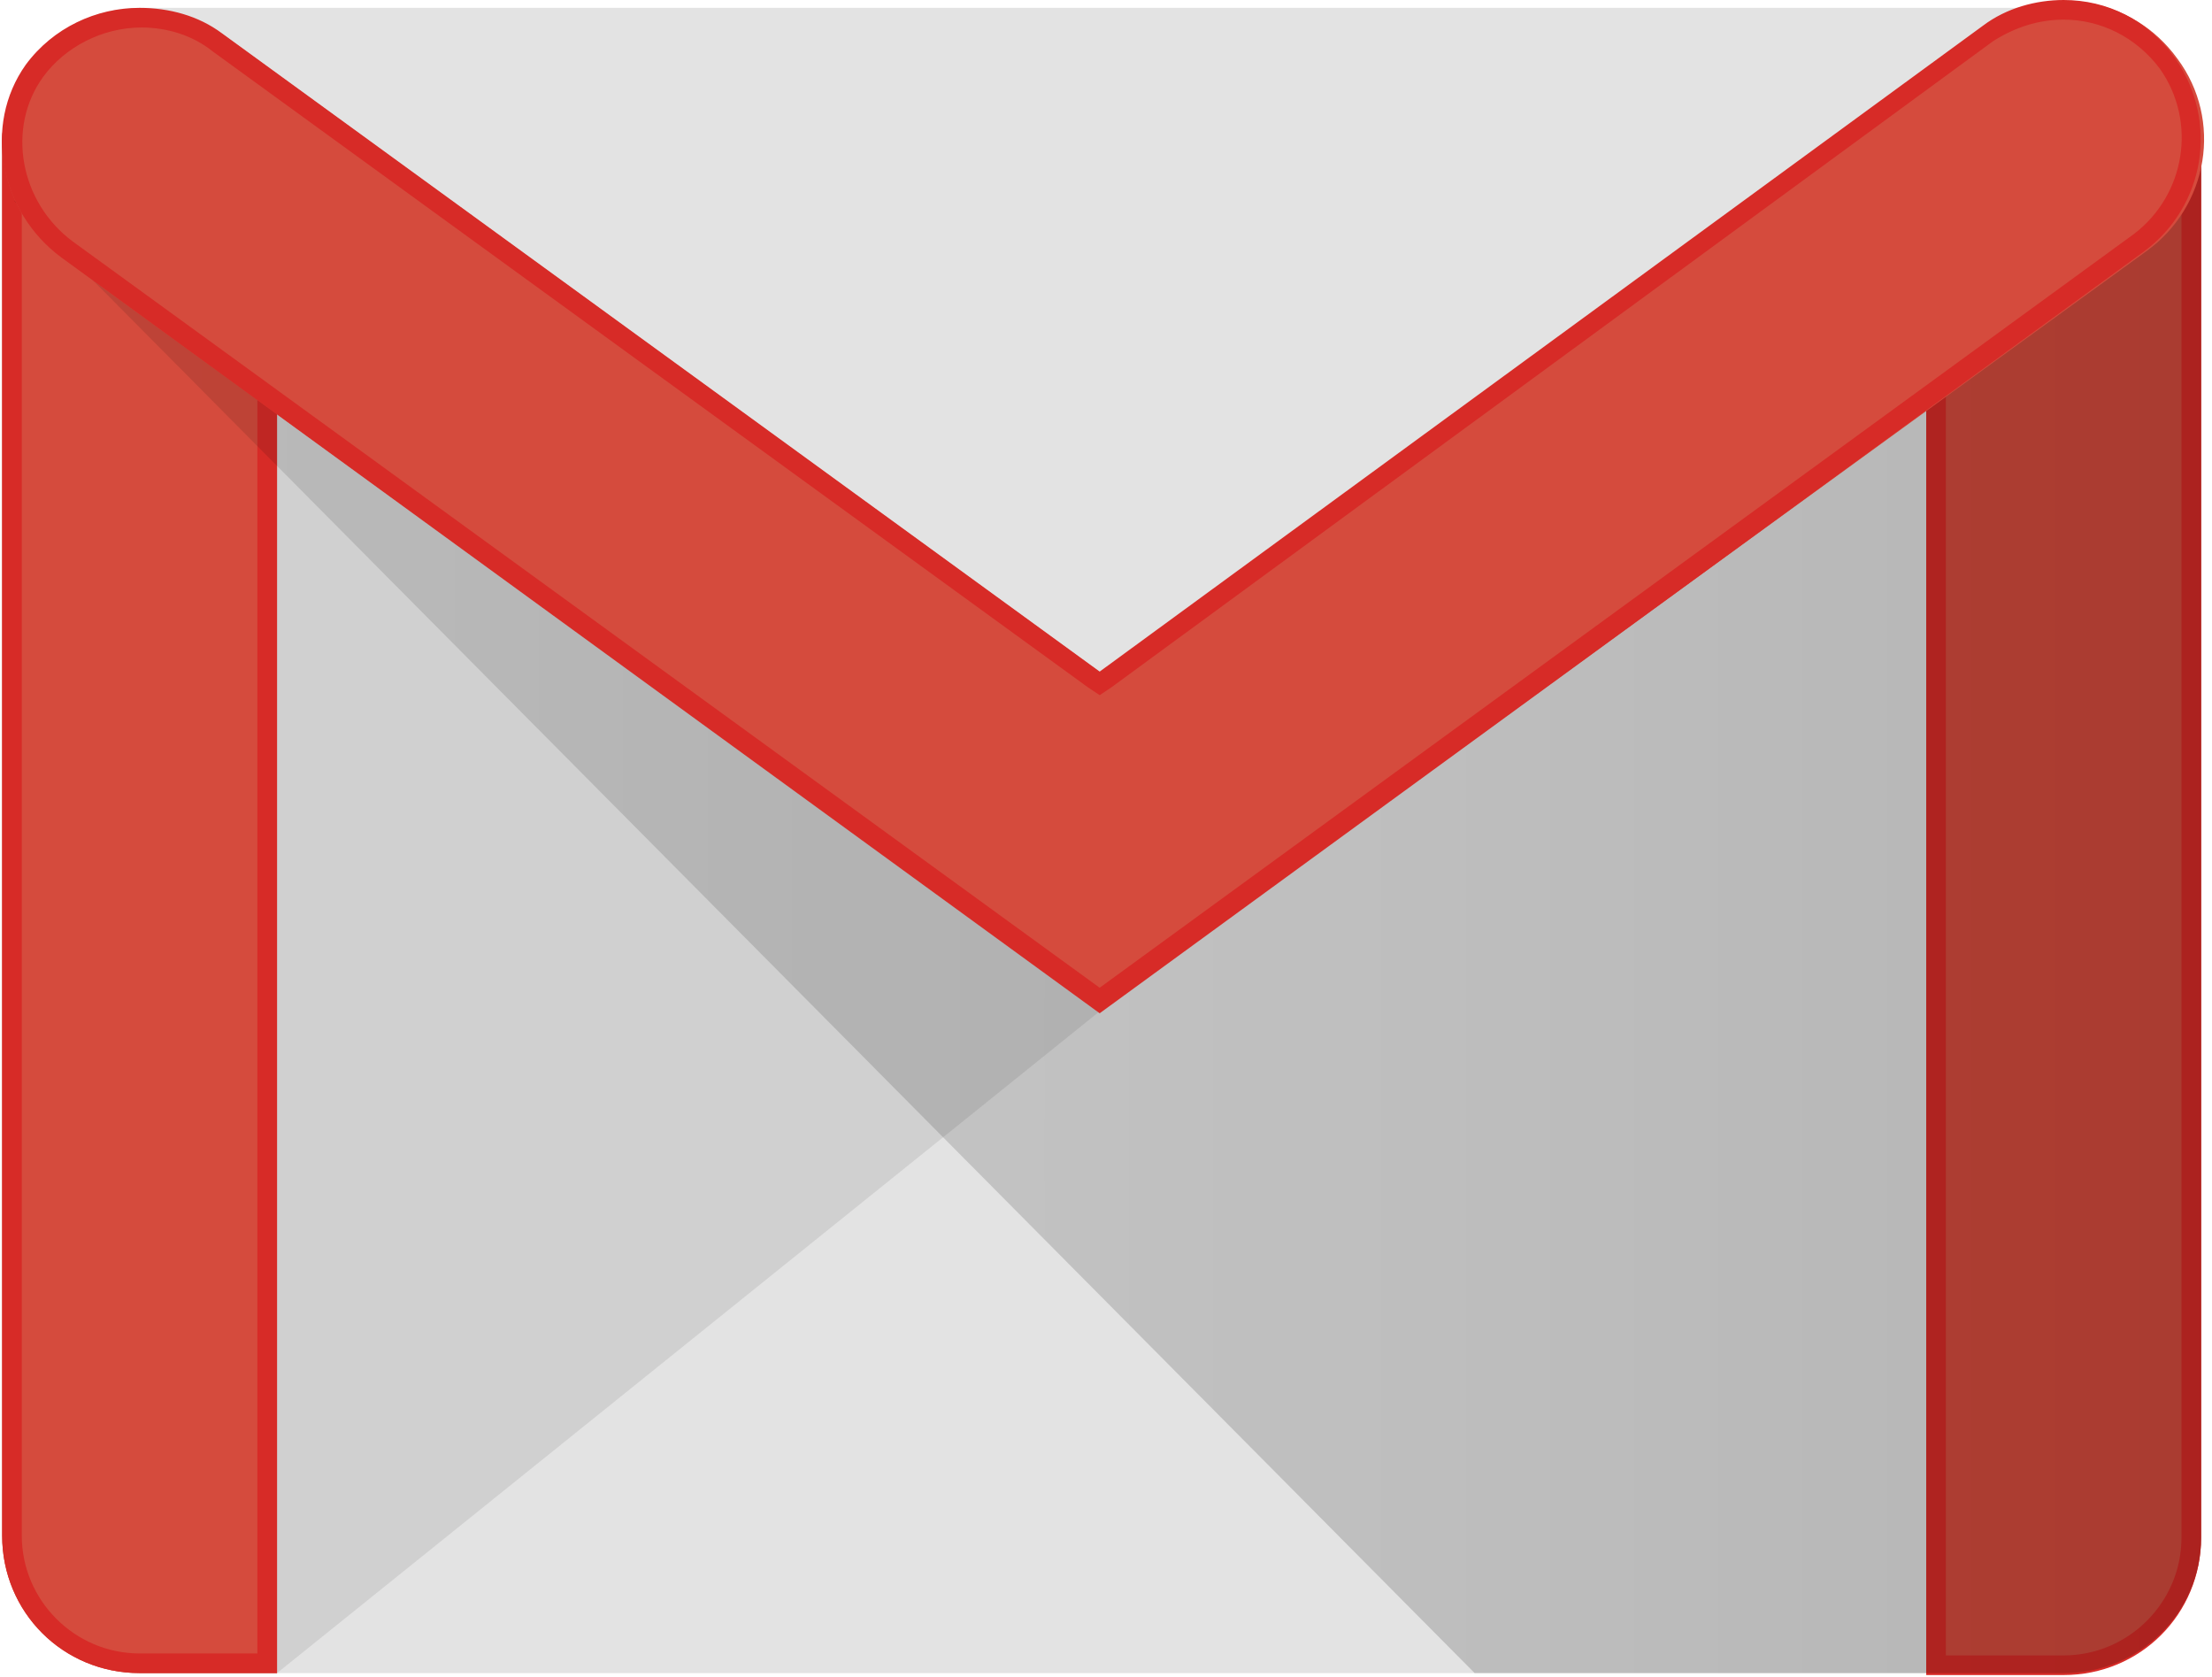
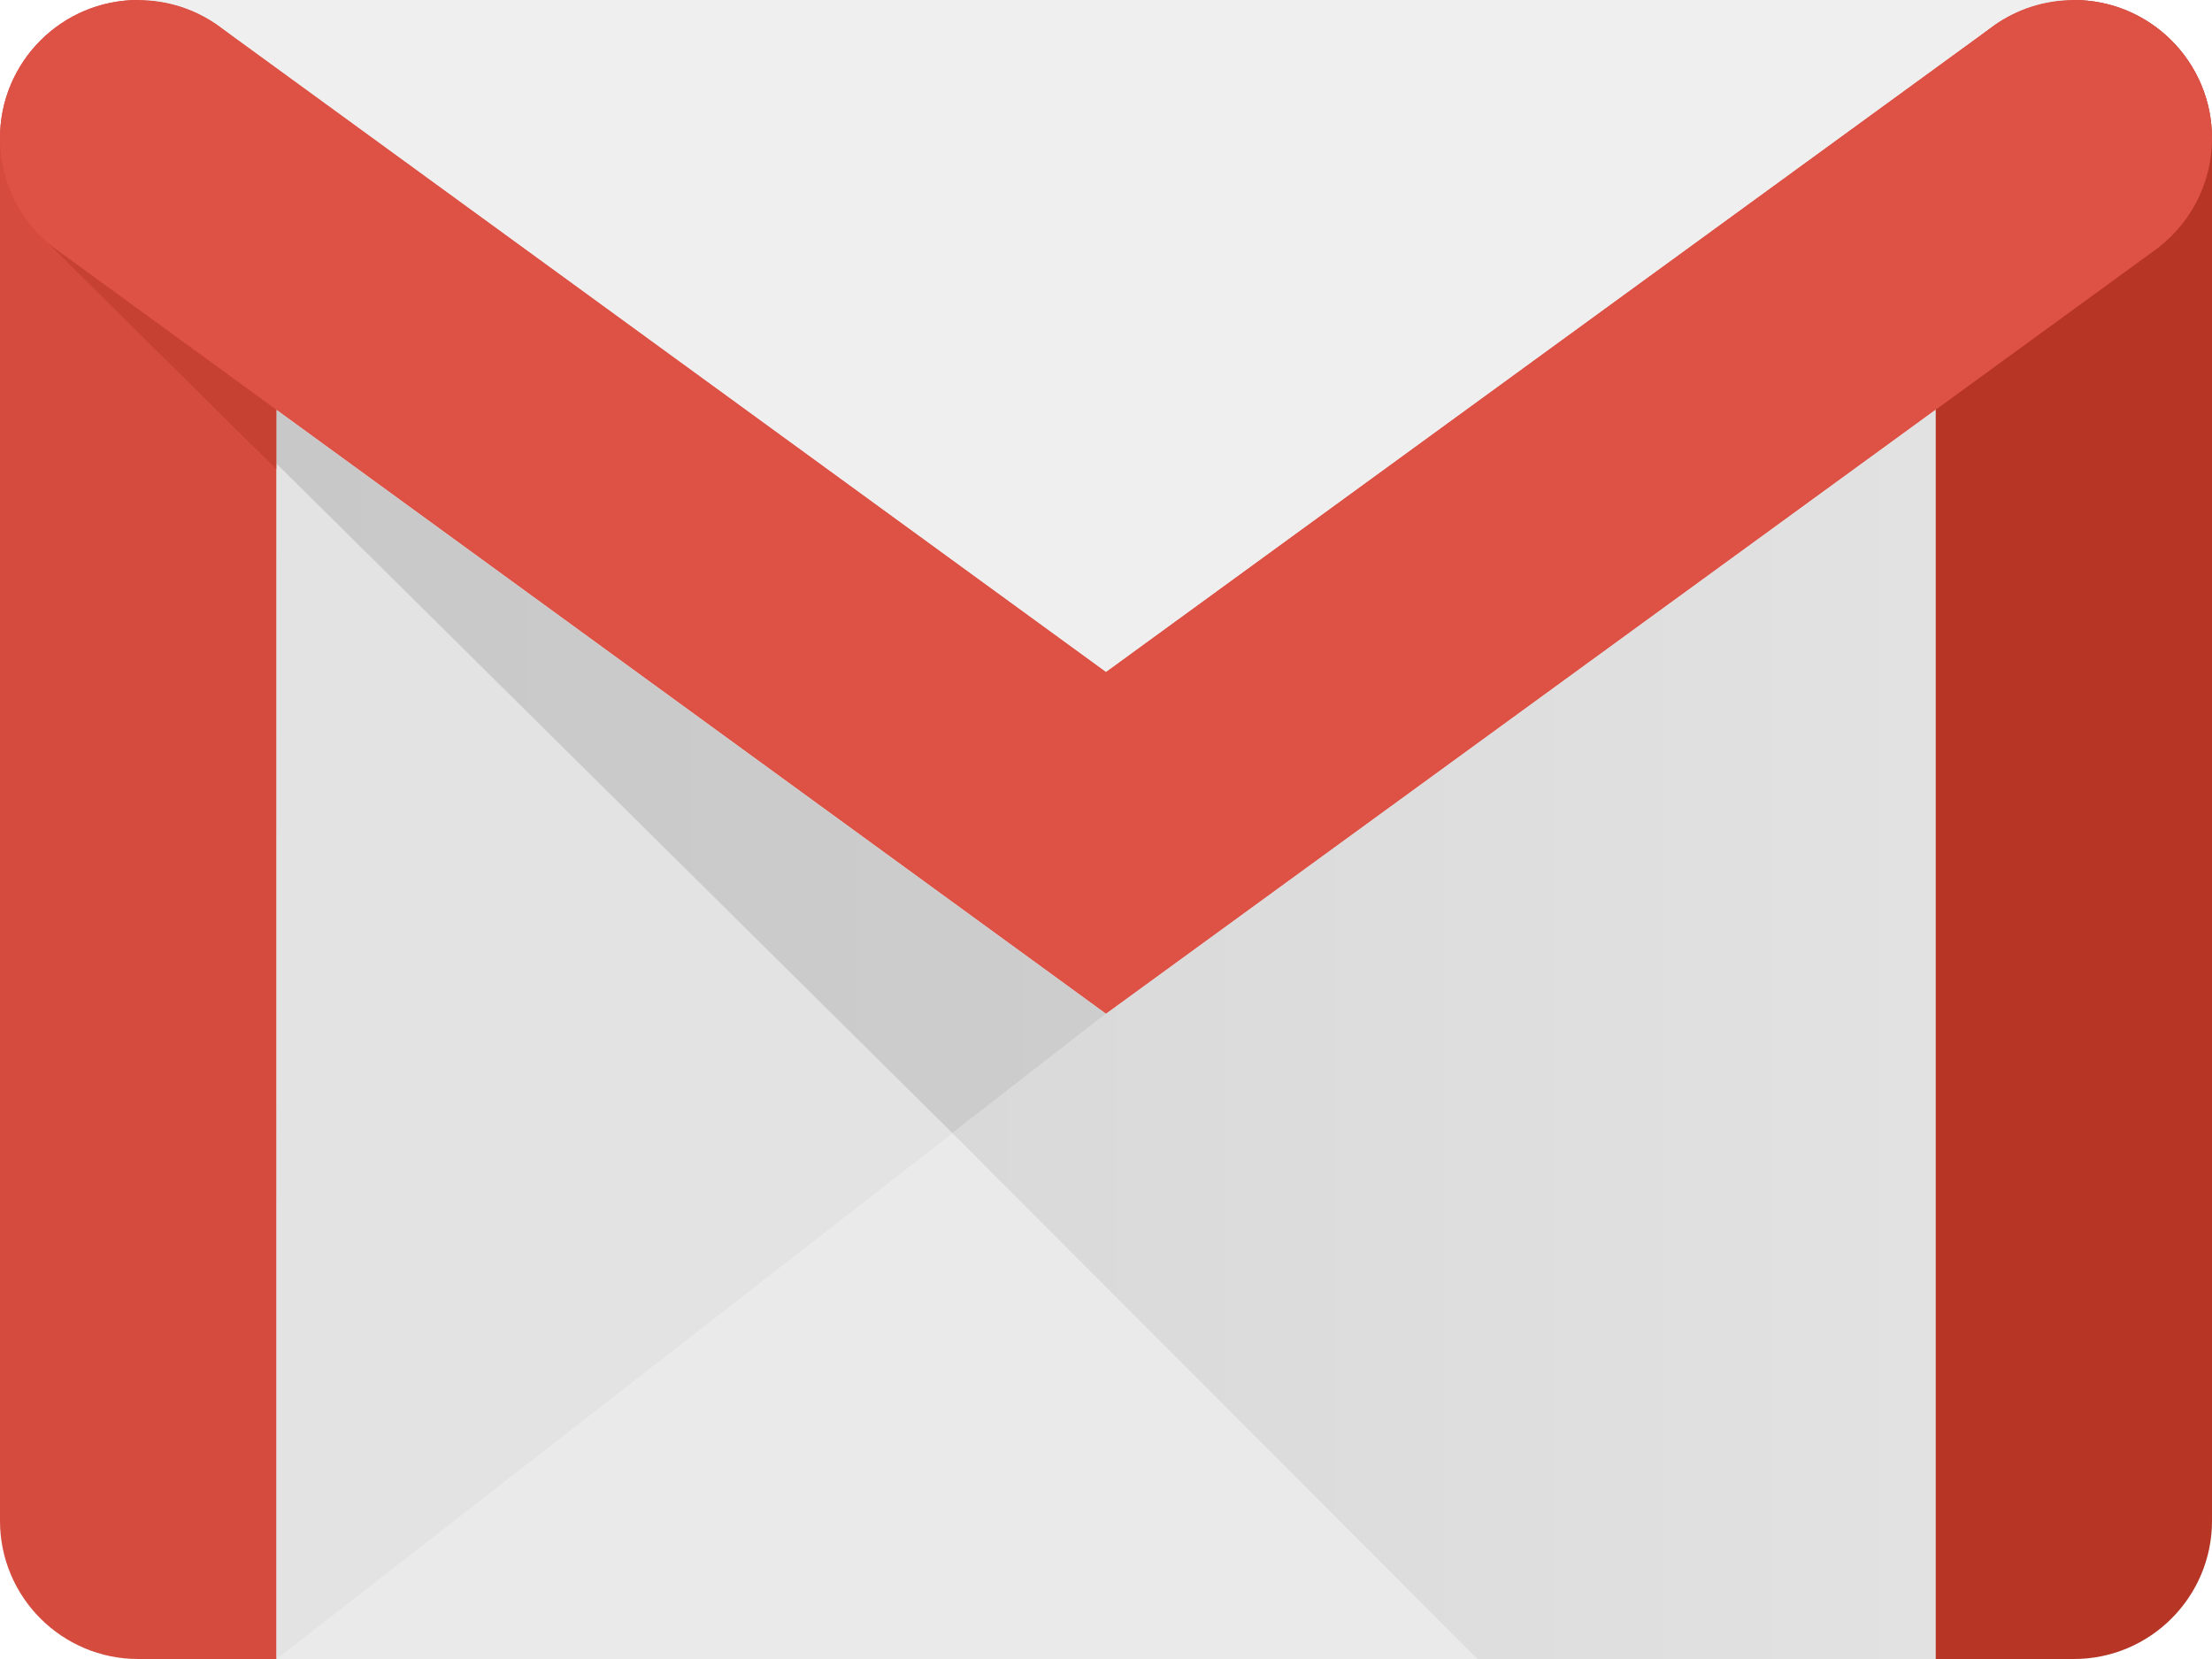
- <svg xmlns="http://www.w3.org/2000/svg" width="256px" height="194px" viewBox="0 0 256 194" version="1.1" preserveAspectRatio="xMidYMid">
-   <defs>
-     <linearGradient x1="0.004%" y1="49.998%" x2="100.032%" y2="49.998%" id="linearGradient-1">
-       <stop stop-color="#000000" stop-opacity="0.1" offset="0%" />
-       <stop stop-color="#000000" stop-opacity="0.2" offset="100%" />
+ <svg xmlns="http://www.w3.org/2000/svg" style="isolation:isolate" viewBox="397.351 682.561 48 36" width="48" height="36">
+   <g id="gmail">
+     <path d=" M 442.351 718.561 L 400.351 718.561 C 398.694 718.561 397.351 717.218 397.351 715.561 L 397.351 685.561 C 397.351 683.904 398.694 682.561 400.351 682.561 L 442.351 682.561 C 444.008 682.561 445.351 683.904 445.351 685.561 L 445.351 715.561 C 445.351 717.218 444.008 718.561 442.351 718.561 Z " fill="rgb(234,234,234)" />
+     <path d=" M 403.351 718.561 L 400.351 718.561 C 398.694 718.561 397.351 717.218 397.351 715.561 L 397.351 685.561 C 397.351 683.904 398.694 682.561 400.351 682.561 L 400.351 682.561 C 402.008 682.561 403.351 683.904 403.351 685.561 L 403.351 718.561 Z " fill="rgb(213,76,63)" />
+     <path d=" M 439.351 718.561 L 442.351 718.561 C 444.008 718.561 445.351 717.218 445.351 715.561 L 445.351 685.561 C 445.351 683.904 444.008 682.561 442.351 682.561 L 442.351 682.561 C 440.694 682.561 439.351 683.904 439.351 685.561 L 439.351 718.561 Z " fill="rgb(182,53,36)" />
+     <path d=" M 444.069 688.021 C 444.844 687.478 445.351 686.579 445.351 685.561 C 445.351 683.904 444.008 682.561 442.351 682.561 C 441.712 682.561 441.119 682.761 440.633 683.101 C 440.633 683.101 421.353 697.138 421.353 697.138 L 421.351 697.139 L 421.349 697.138 L 402.069 683.101 C 401.583 682.761 400.99 682.561 400.351 682.561 C 398.694 682.561 397.351 683.904 397.351 685.561 C 397.351 686.579 397.858 687.478 398.633 688.021 L 398.553 687.962 L 421.351 704.561" fill="rgb(222,81,69)" />
+     <line x1="444.15" y1="687.962" x2="421.351" y2="704.561" />
+     <path d=" M 442.351 682.561 C 441.712 682.561 441.119 682.761 440.633 683.101 C 440.633 683.101 421.353 697.138 421.353 697.138 L 421.351 697.139 L 421.349 697.138 L 402.069 683.101 C 401.583 682.761 400.99 682.561 400.351 682.561 L 442.351 682.561 Z " fill="rgb(239,239,239)" />
+     <path d=" M 403.352 692.749 L 398.296 687.741 L 398.294 687.745 C 398.4 687.845 398.513 687.937 398.633 688.021 L 398.553 687.962 L 403.353 691.457 L 403.352 692.785" fill="rgb(198,65,50)" />
+     <path d=" M 418.019 707.152 L 403.351 718.561 L 403.352 692.624 L 418.016 707.148" fill="rgb(227,227,227)" />
+     <linearGradient id="_lgradient_0" x1="-0.003%" y1="136.031%" x2="100%" y2="136.031%">
+       <stop offset="0%" stop-opacity="1" style="stop-color:rgb(200,200,200)" />
+       <stop offset="100%" stop-opacity="1" style="stop-color:rgb(205,205,205)" />
    </linearGradient>
-   </defs>
-   <g>
-     <path d="M238.834,193.595 L16.154,193.595 C7.52,193.595 0.249,186.551 0.249,177.689 L0.249,16.815 C0.249,8.18 7.292,0.909 16.154,0.909 L238.834,0.909 C247.468,0.909 254.74,7.953 254.74,16.815 L254.74,177.689 C254.74,186.551 247.696,193.595 238.834,193.595 L238.834,193.595 Z" fill="#E3E3E3" />
-     <path d="M32.06,193.595 L127.267,117.02 L127.949,112.93 L29.788,42.264 L29.56,190.187 L32.06,193.595 Z" opacity="0.1" fill="#231F20" />
-     <path d="M16.154,193.595 C7.292,193.595 0.249,186.551 0.249,177.689 L0.249,16.587 C0.249,7.726 7.292,6.135 16.154,6.135 C25.016,6.135 32.06,7.953 32.06,16.587 L32.06,193.595 L16.154,193.595 L16.154,193.595 Z" fill="#D54B3D" />
-     <path d="M16.154,8.407 C27.515,8.407 29.788,11.816 29.788,16.587 L29.788,191.323 L16.154,191.323 C8.656,191.323 2.521,185.188 2.521,177.689 L2.521,16.587 C2.521,11.588 4.793,8.407 16.154,8.407 L16.154,8.407 Z M16.154,6.135 C7.292,6.135 0.249,7.953 0.249,16.587 L0.249,177.689 C0.249,186.551 7.292,193.595 16.154,193.595 L32.06,193.595 L32.06,16.587 C32.06,7.726 25.016,6.135 16.154,6.135 L16.154,6.135 L16.154,6.135 Z" fill="#D72B27" />
-     <path d="M238.834,193.595 L222.928,193.595 L222.928,16.133 C222.928,7.271 229.972,6.135 238.834,6.135 C247.696,6.135 254.74,7.271 254.74,16.133 L254.74,177.917 C254.74,186.551 247.696,193.595 238.834,193.595 L238.834,193.595 Z" fill="#D54B3D" />
-     <path d="M238.834,8.407 C249.059,8.407 252.467,10.452 252.467,16.133 L252.467,177.917 C252.467,185.415 246.332,191.55 238.834,191.55 L225.2,191.55 L225.2,16.133 C225.2,10.225 228.609,8.407 238.834,8.407 L238.834,8.407 Z M238.834,6.135 C229.972,6.135 222.928,7.271 222.928,16.133 L222.928,193.822 L238.834,193.822 C247.696,193.822 254.74,186.778 254.74,177.917 L254.74,16.133 C254.74,7.271 247.696,6.135 238.834,6.135 L238.834,6.135 L238.834,6.135 Z" fill="#D72B27" />
-     <path d="M170.667,193.595 L1.58,23.195 L10.474,26.812 L128.176,111.567 L254.74,18.76 L254.74,177.917 C254.74,186.551 247.696,193.595 238.834,193.595 L170.667,193.595 Z" fill="url(#linearGradient-1)" />
-     <path d="M127.267,117.02 L7.065,29.766 C0.021,24.54 -2.024,14.542 3.202,7.498 C8.429,0.454 18.654,-1.136 25.925,4.09 L127.494,77.938 L229.745,3.181 C236.789,-2.045 246.787,-0.454 252.013,6.817 C257.239,13.861 255.649,23.859 248.377,29.085 L127.267,117.02 L127.267,117.02 Z" fill="#D54B3D" />
-     <path d="M238.834,2.272 L238.834,2.272 C243.151,2.272 247.241,4.317 249.968,7.953 C254.285,14.088 252.922,22.495 247.014,27.04 L127.267,114.294 L8.429,27.949 C2.294,23.404 0.703,14.77 5.02,8.862 C7.52,5.453 11.837,3.181 16.381,3.181 C19.335,3.181 22.289,4.09 24.562,5.908 L125.904,79.528 L127.267,80.437 L128.63,79.528 L230.654,4.772 C233.153,3.181 235.88,2.272 238.834,2.272 L238.834,2.272 Z M238.834,0 C235.653,0 232.244,0.909 229.518,2.954 L127.267,77.711 L25.698,3.863 C22.971,1.818 19.563,0.909 16.154,0.909 C11.155,0.909 6.156,3.181 2.975,7.498 C-2.024,14.542 0.021,24.54 7.065,29.766 L127.267,117.248 L248.15,29.085 C255.194,23.859 256.785,14.088 251.786,6.817 C248.605,2.272 243.833,0 238.834,0 L238.834,0 L238.834,0 Z" fill="#D72B27" />
+     <path d=" M 418.019 707.152 L 421.351 704.561 L 403.352 691.457 L 403.352 692.624 L 418.016 707.148 L 418.019 707.152 Z " fill="url(#_lgradient_0)" />
+     <linearGradient id="_lgradient_1" x1="-0.002%" y1="50%" x2="100%" y2="50%">
+       <stop offset="0%" stop-opacity="1" style="stop-color:rgb(217,217,217)" />
+       <stop offset="100%" stop-opacity="1" style="stop-color:rgb(226,226,226)" />
+     </linearGradient>
+     <path d=" M 429.412 718.561 L 439.351 718.561 L 439.351 691.456 L 421.351 704.561 L 418.016 707.148 L 429.412 718.561 Z " fill="url(#_lgradient_1)" />
  </g>
</svg>
